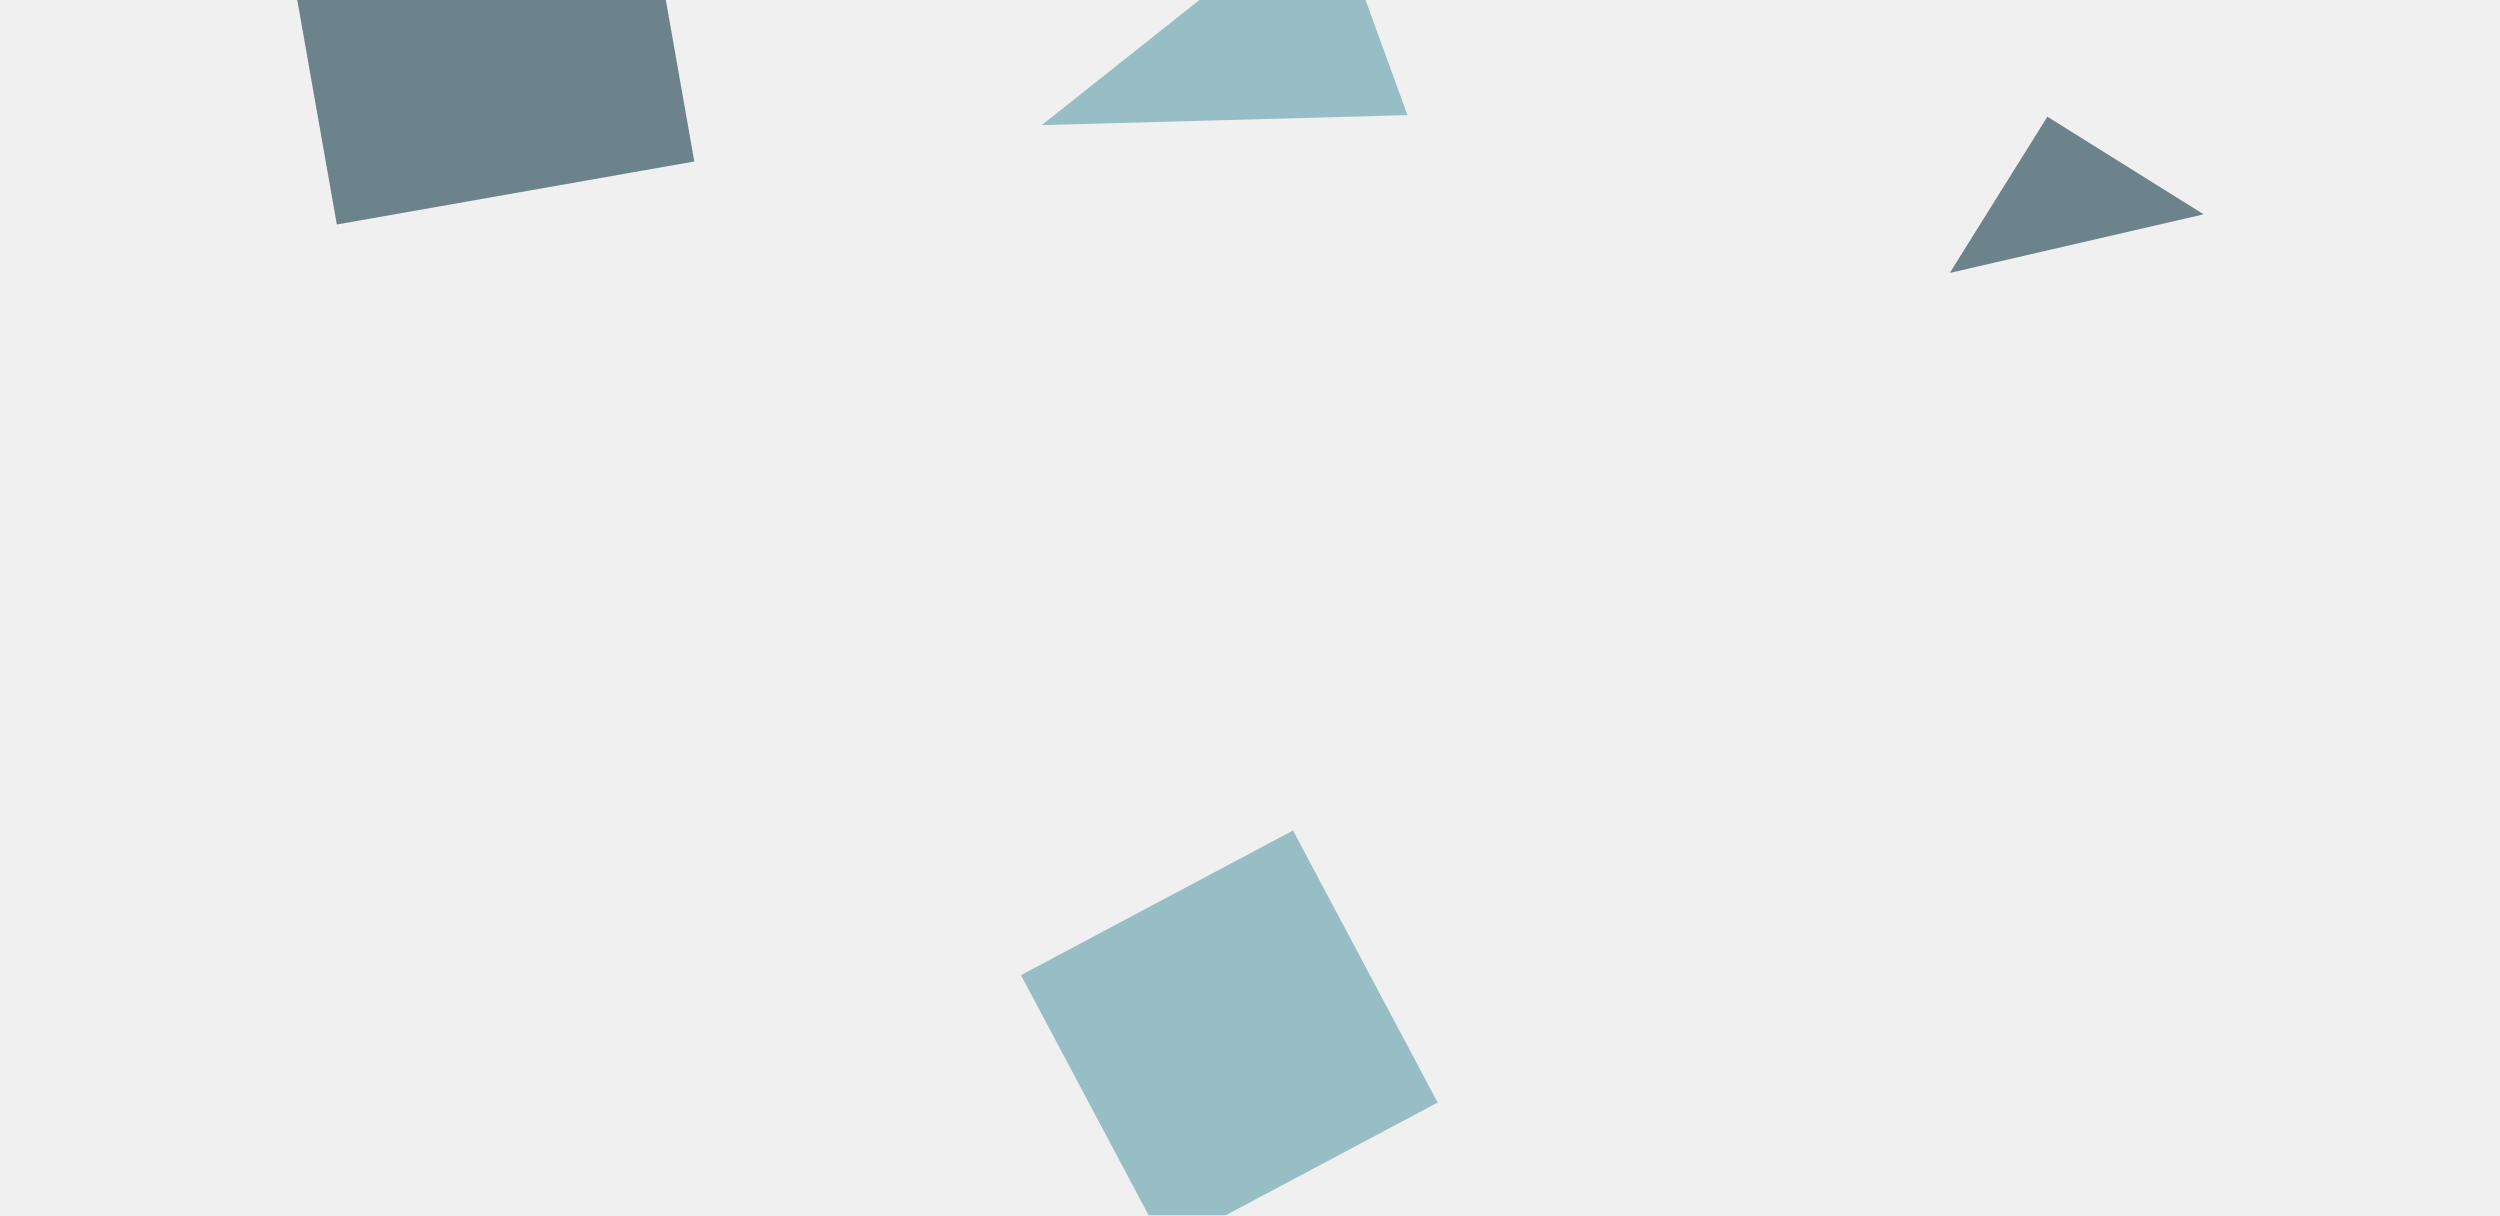
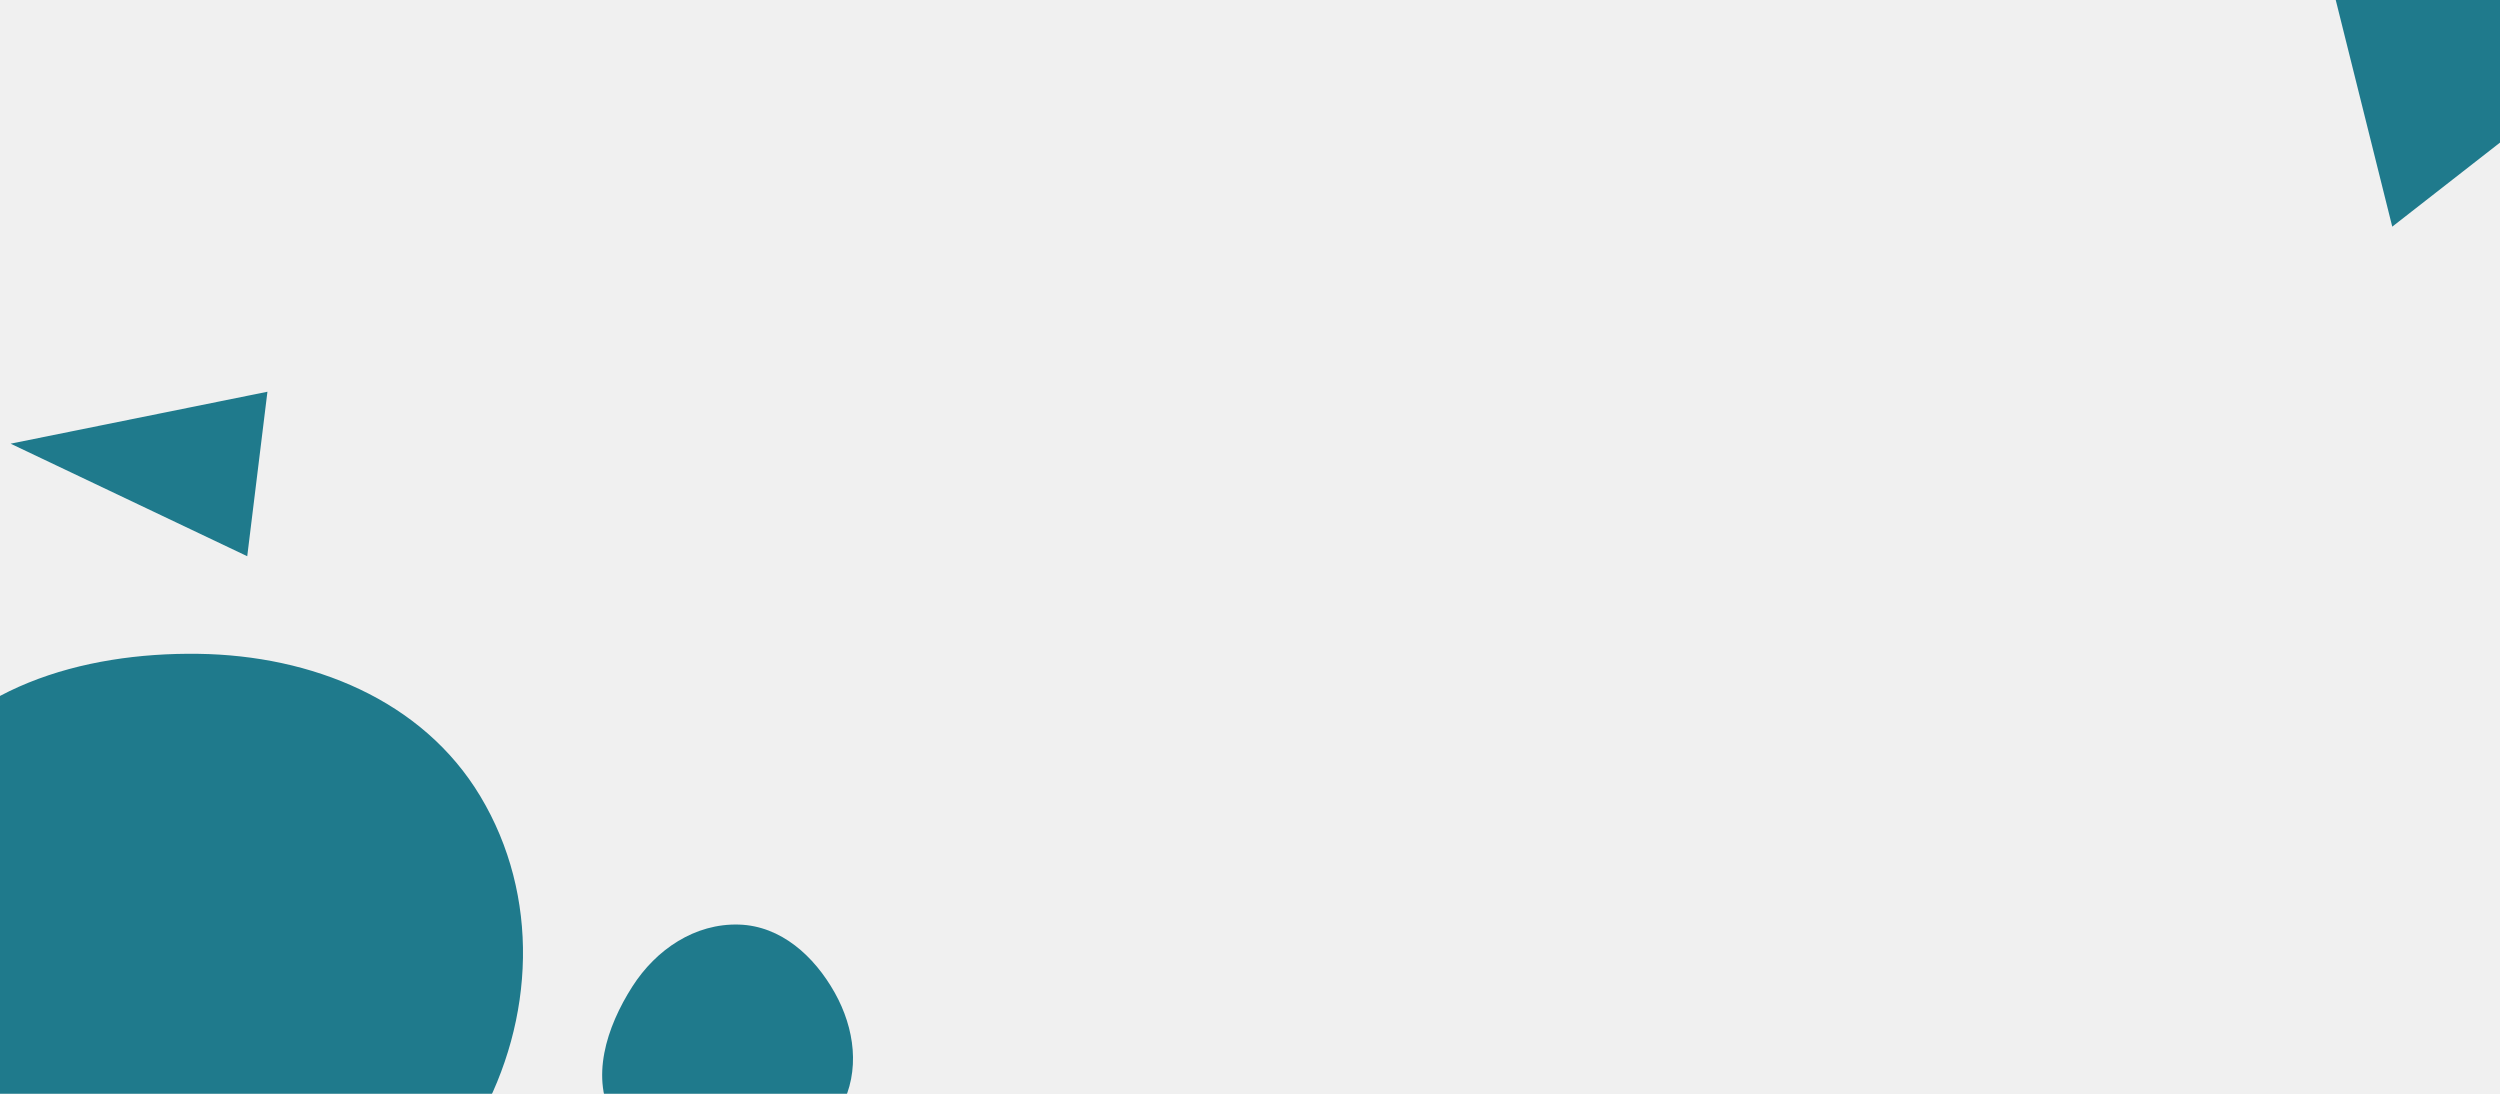
- <svg xmlns="http://www.w3.org/2000/svg" version="1.1" width="1440" height="700" preserveAspectRatio="none" viewBox="0 0 1440 700">
-   <g mask="url(&quot;#SvgjsMask1008&quot;)" fill="none">
-     <path d="M810.693 66.31L765.107-58.935 600.031 72.066z" fill="#1f7a8c6b" class="triangle-float2" />
-     <path d="M671.392 718.397L828.109 635.069 744.781 478.352 588.064 561.68z" fill="#1f7a8c6b" class="triangle-float3" />
-     <path d="M1179.295 67.215L1123.064 157.204 1269.284 123.446z" fill="#022b3a8c" class="triangle-float1" />
-     <path d="M363.614-112.9L157.707-76.593 194.014 129.313 399.921 93.006z" fill="#022b3a8c" class="triangle-float1" />
+ <svg xmlns="http://www.w3.org/2000/svg" version="1.1" width="1600" height="700" preserveAspectRatio="none" viewBox="0 0 1600 700">
+   <g mask="url(&quot;#SvgjsMask1025&quot;)" fill="none">
+     <path d="M158.231 355.979L171.157 250.708 6.787 283.955z" fill="#1f7a8cff" class="triangle-float1" />
+     <path d="M472.966,750.287C500.637,748.667,525.295,732.961,538.339,708.504C550.654,685.416,547.039,658.208,534.257,635.375C521.126,611.919,499.835,592.563,472.966,591.73C444.786,590.857,419.914,607.609,404.724,631.361C388.079,657.39,377.466,690.222,392.843,717.02C408.269,743.903,442.024,752.098,472.966,750.287" fill="#1f7a8cff" class="triangle-float1" />
+     <path d="M126.966,832.377C203.028,833.953,269.027,783.734,306.164,717.336C342.381,652.583,345.607,573.303,307.456,509.67C270.304,447.703,199.21,419.453,126.966,418.45C52.65,417.418,-25.531,440.012,-62.42,504.534C-99.104,568.697,-76.789,646.172,-39.819,710.17C-2.869,774.134,53.112,830.847,126.966,832.377" fill="#1f7a8cff" class="triangle-float2" />
+     <path d="M1703.756 10.306L1482.613-49.175 1531.042 145.063z" fill="#1f7a8cff" class="triangle-float2" />
  </g>
  <defs>
-     <mask id="SvgjsMask1008">
-       <rect width="1440" height="700" fill="#ffffff" />
+     <mask id="SvgjsMask1025">
+       <rect width="1600" height="700" fill="#ffffff" />
    </mask>
    <style>
            @keyframes float1 {
                0%{transform: translate(0, 0)}
-                 50%{transform: translate(-100px, 0)}
+                 50%{transform: translate(-10px, 0)}
                100%{transform: translate(0, 0)}
            }

            .triangle-float1 {
                animation: float1 5s infinite;
            }

            @keyframes float2 {
                0%{transform: translate(0, 0)}
-                 50%{transform: translate(-50px, -5px)}
+                 50%{transform: translate(-5px, -5px)}
                100%{transform: translate(0, 0)}
            }

            .triangle-float2 {
                animation: float2 4s infinite;
            }

            @keyframes float3 {
                0%{transform: translate(0, 0)}
-                 50%{transform: translate(0, -100px)}
+                 50%{transform: translate(0, -10px)}
                100%{transform: translate(0, 0)}
            }

            .triangle-float3 {
                animation: float3 6s infinite;
            }
        </style>
  </defs>
</svg>
